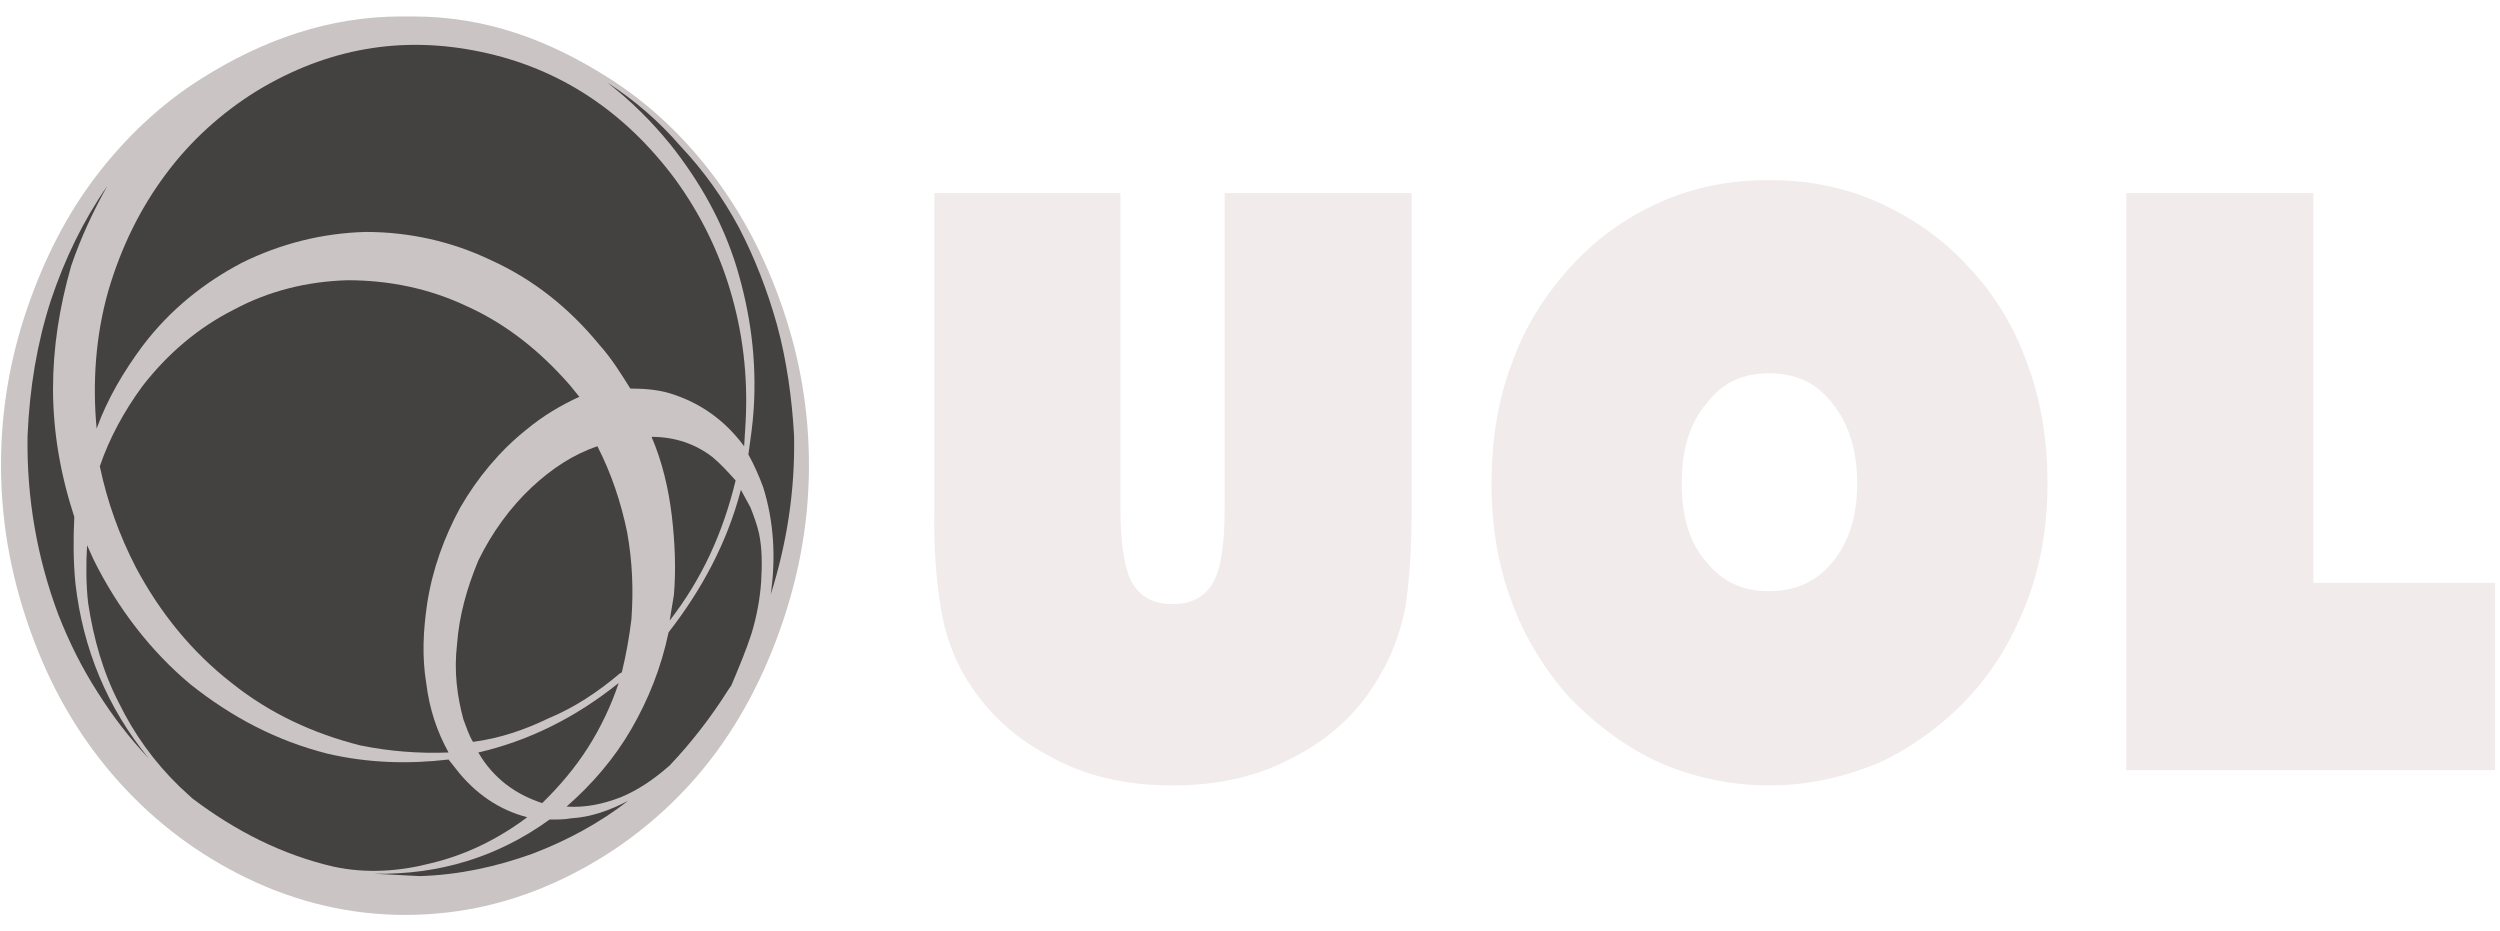
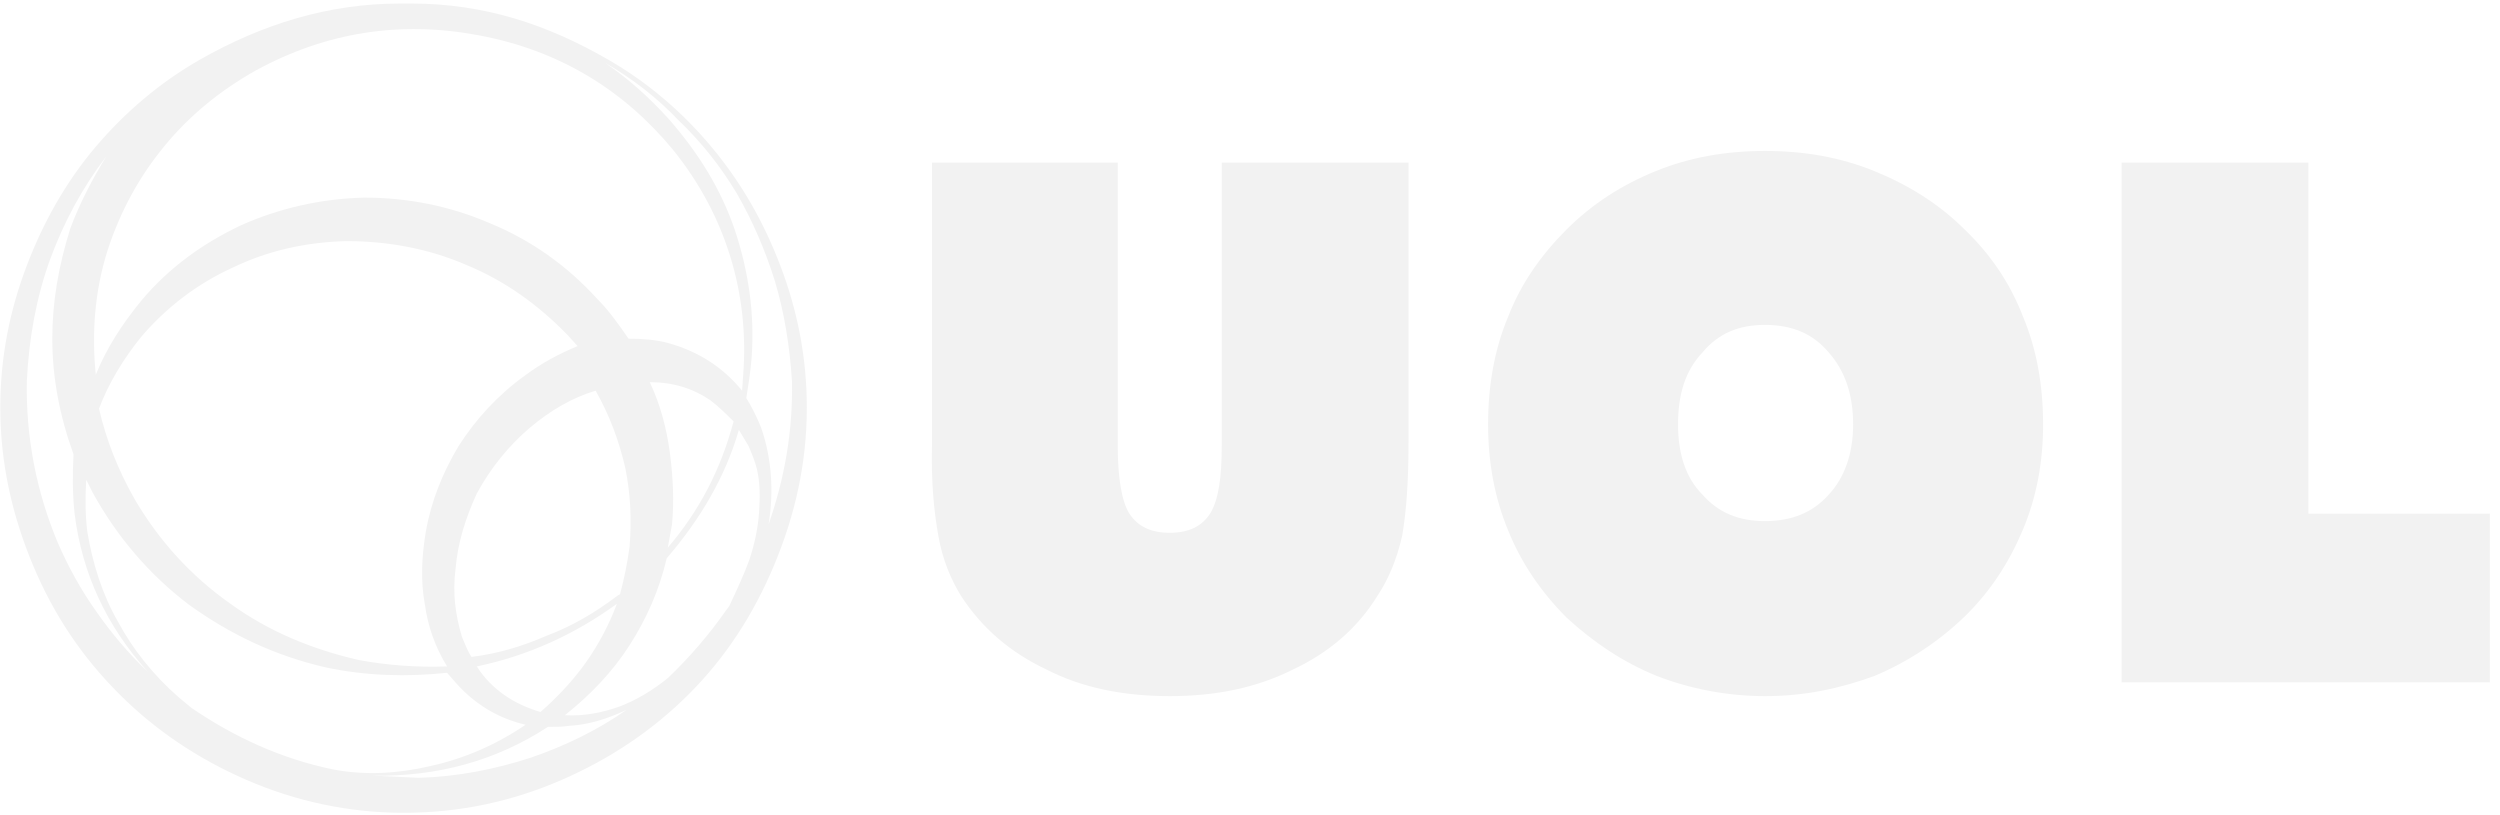
- <svg xmlns="http://www.w3.org/2000/svg" width="129px" height="48px" viewBox="0 0 129 48" version="1.1">
+ <svg xmlns="http://www.w3.org/2000/svg" width="135px" height="44px" viewBox="0 0 135 44" version="1.1">
  <defs />
  <g id="landing" stroke="none" stroke-width="1" fill="none" fill-rule="evenodd">
-     <g id="landing_page" transform="translate(-734, -2661)">
+     <g id="landing_page" transform="translate(-729, -2661)" fill="#F2F2F2">
      <g id="portfolio" transform="translate(-1, 1536)">
        <g id="brands" transform="translate(1, 969)">
-           <g id="brand-logos" transform="translate(70, 152.3926)">
-             <g id="uol" transform="translate(664, 4.31365)">
-               <g id="svg2644">
-                 <path d="M1.422,15.152 C0.526,17.758 0.052,20.437 0.052,23.294 C0.052,26.515 0.675,29.505 1.751,32.348 C2.813,35.158 4.273,37.575 6.193,39.702 C8.059,41.763 10.254,43.407 12.776,44.623 C15.3,45.838 18.044,46.504 20.897,46.504 C23.805,46.504 26.501,45.858 29.071,44.623 C31.549,43.431 33.759,41.795 35.654,39.702 C37.545,37.604 38.985,35.136 40.043,32.348 C41.125,29.484 41.742,26.515 41.742,23.294 C41.742,20.437 41.266,17.758 40.372,15.152 C39.51,12.655 38.355,10.399 36.804,8.345 C35.282,6.332 33.504,4.657 31.485,3.366 C28.318,1.341 25.065,0.142 21.281,0.142 L20.732,0.142 C17.001,0.142 13.588,1.328 10.364,3.366 C8.336,4.644 6.523,6.341 4.986,8.345 C3.45,10.35 2.282,12.655 1.422,15.152 Z" id="path2594" fill="#CAC4C4" />
-                 <path d="M91.279,8.588 C89.249,8.588 87.383,8.952 85.627,9.742 C83.871,10.533 82.335,11.627 81.022,13.085 C79.705,14.544 78.661,16.185 78.002,18.069 C77.291,19.951 76.962,22.017 76.962,24.266 C76.962,26.394 77.291,28.46 78.002,30.342 C78.661,32.165 79.705,33.867 81.022,35.325 C82.392,36.724 83.926,37.878 85.682,38.668 C87.383,39.398 89.304,39.823 91.279,39.823 C93.307,39.823 95.118,39.398 96.929,38.668 C98.63,37.878 100.221,36.724 101.538,35.325 C102.908,33.867 103.896,32.165 104.609,30.281 C105.322,28.399 105.651,26.393 105.651,24.266 C105.651,22.017 105.322,19.951 104.609,18.069 C103.95,16.185 102.963,14.544 101.593,13.085 C100.276,11.627 98.685,10.532 96.929,9.742 C95.173,8.952 93.307,8.588 91.279,8.588 L91.279,8.588 Z M91.279,18.556 C92.649,18.556 93.746,19.042 94.569,20.133 C95.393,21.167 95.831,22.504 95.831,24.266 C95.831,25.907 95.393,27.305 94.569,28.278 C93.746,29.311 92.649,29.797 91.279,29.797 C89.907,29.797 88.865,29.311 88.042,28.278 C87.164,27.305 86.78,25.907 86.78,24.266 C86.78,22.504 87.164,21.167 88.042,20.133 C88.865,19.042 89.907,18.556 91.279,18.556 L91.279,18.556 Z" id="path2596" fill="#F2EBEB" />
-                 <path d="M72.515,30.646 C72.734,29.25 72.844,27.488 72.844,25.36 L72.844,9.256 L63.193,9.256 L63.193,25.482 C63.193,27.305 63.026,28.582 62.589,29.372 C62.15,30.101 61.492,30.463 60.504,30.463 C59.516,30.463 58.858,30.101 58.419,29.372 C58.035,28.703 57.815,27.366 57.815,25.482 L57.815,9.256 L48.215,9.256 L48.215,25.36 C48.16,27.609 48.325,29.311 48.544,30.646 C48.764,32.043 49.203,33.138 49.696,34.049 C50.794,35.933 52.275,37.331 54.139,38.304 C55.95,39.337 58.09,39.823 60.504,39.823 C62.919,39.823 65.002,39.337 66.867,38.304 C68.733,37.331 70.215,35.933 71.257,34.049 C71.806,33.138 72.243,31.983 72.515,30.646 L72.515,30.646 Z" id="path2598" fill="#F2EBEB" />
-                 <path d="M119.368,9.256 L109.712,9.256 L109.712,39.033 L128.746,39.033 L128.746,29.372 L119.368,29.372 L119.368,9.256 L119.368,9.256 Z" id="path2600" fill="#F2EBEB" />
-                 <path d="M34.828,8.527 C32.251,5.068 28.906,2.816 24.791,1.965 C20.733,1.114 16.891,1.785 13.27,3.974 C11.406,5.126 9.815,6.584 8.553,8.284 C7.236,10.047 6.248,12.052 5.59,14.301 C4.931,16.611 4.767,19.042 4.986,21.41 C5.535,19.89 6.358,18.495 7.346,17.158 C8.772,15.273 10.528,13.876 12.502,12.842 C14.477,11.87 16.617,11.323 18.867,11.262 C21.117,11.262 23.309,11.748 25.34,12.721 C27.48,13.693 29.345,15.152 30.937,17.097 C31.54,17.766 32.034,18.556 32.524,19.343 C33.239,19.343 33.95,19.404 34.556,19.586 C36.145,20.073 37.409,20.984 38.397,22.321 L38.45,21.471 C38.617,19.103 38.397,16.854 37.791,14.666 C37.19,12.478 36.202,10.411 34.828,8.527 L34.828,8.527 Z" id="path2602" fill="#444141" />
-                 <path d="M4.547,30.405 C4.822,32.226 5.315,33.988 6.138,35.569 C6.907,37.149 7.949,38.608 9.266,39.884 L9.925,40.492 C12.172,42.191 14.587,43.407 17.221,44.015 C18.922,44.379 20.623,44.258 22.267,43.83 C24.023,43.407 25.669,42.614 27.205,41.462 C25.779,41.099 24.517,40.249 23.529,38.972 L23.145,38.486 C21.062,38.729 18.977,38.668 16.892,38.182 C14.258,37.514 11.953,36.298 9.815,34.596 C7.785,32.894 6.084,30.706 4.822,28.156 L4.493,27.427 C4.437,28.399 4.437,29.43 4.547,30.405 L4.547,30.405 Z" id="path2604" fill="#444141" />
-                 <path d="M24.078,15.091 C22.157,14.179 20.074,13.754 17.934,13.754 C15.849,13.815 13.873,14.301 12.063,15.274 C10.254,16.185 8.663,17.522 7.346,19.224 C6.413,20.498 5.645,21.896 5.151,23.355 C5.535,25.178 6.139,26.88 7.017,28.582 C8.279,30.95 9.925,32.955 11.953,34.536 C13.928,36.116 16.178,37.149 18.593,37.757 C20.074,38.061 21.611,38.183 23.145,38.122 C22.541,37.028 22.157,35.873 21.993,34.536 C21.773,33.199 21.83,31.861 22.047,30.405 C22.322,28.643 22.925,27.001 23.749,25.482 C24.627,23.963 25.779,22.565 27.151,21.471 C28.029,20.741 28.961,20.194 29.894,19.769 L29.4,19.161 C27.864,17.401 26.108,16.003 24.078,15.091 L24.078,15.091 Z" id="path2606" fill="#444141" />
-                 <path d="M38.726,25.482 L38.23,24.57 C37.519,27.305 36.202,29.734 34.499,31.922 C34.117,33.745 33.459,35.387 32.581,36.906 C31.705,38.425 30.553,39.763 29.235,40.913 C30.168,40.978 31.101,40.791 32.034,40.431 C32.91,40.066 33.731,39.519 34.556,38.79 C35.654,37.635 36.694,36.298 37.572,34.9 L37.739,34.657 C38.121,33.745 38.507,32.834 38.779,31.983 C39.056,31.071 39.218,30.159 39.275,29.311 C39.328,28.399 39.328,27.609 39.165,26.819 C39.056,26.333 38.889,25.907 38.726,25.482 L38.726,25.482 Z" id="path2608" fill="#444141" />
-                 <path d="M2.627,14.787 C1.918,16.975 1.529,19.283 1.422,21.774 C1.369,24.996 1.918,28.095 3.011,31.01 C3.56,32.408 4.218,33.745 5.041,35.022 C5.809,36.237 6.687,37.392 7.675,38.425 C5.535,35.812 4.273,32.773 3.889,29.372 C3.779,28.217 3.779,27.123 3.834,25.968 C3.121,23.78 2.736,21.592 2.736,19.343 C2.736,17.218 3.066,15.152 3.669,13.025 C4.163,11.566 4.822,10.168 5.535,8.892 C4.273,10.715 3.34,12.66 2.627,14.787 L2.627,14.787 Z" id="path2610" fill="#444141" />
-                 <path d="M38.121,11.019 C37.3,9.499 36.312,8.102 35.105,6.828 C34.007,5.554 32.743,4.46 31.321,3.546 C32.524,4.46 33.621,5.554 34.609,6.769 C36.145,8.709 37.3,10.776 38.011,13.086 C38.726,15.456 39.056,17.887 38.889,20.437 C38.836,21.228 38.726,21.957 38.617,22.747 C38.889,23.233 39.165,23.841 39.385,24.449 C39.934,26.211 40.043,28.096 39.767,29.977 C40.592,27.366 41.031,24.631 40.974,21.775 C40.864,19.829 40.592,17.887 40.096,16.064 C39.604,14.301 38.946,12.599 38.121,11.019 Z" id="path2612" fill="#444141" />
-                 <path d="M33.621,21.835 C34.17,23.111 34.499,24.51 34.666,25.907 C34.828,27.305 34.885,28.642 34.776,29.977 L34.556,31.314 C36.202,29.189 37.3,26.819 37.958,24.084 C37.572,23.658 37.19,23.233 36.751,22.868 C35.873,22.2 34.828,21.835 33.621,21.835 L33.621,21.835 Z" id="path2614" fill="#444141" />
-                 <path d="M30.333,37.878 C30.992,36.845 31.54,35.691 31.924,34.536 C29.729,36.298 27.315,37.514 24.681,38.122 C25.065,38.79 25.559,39.337 26.108,39.763 C26.657,40.188 27.26,40.492 27.974,40.735 C28.851,39.884 29.675,38.912 30.333,37.878 L30.333,37.878 Z" id="path2616" fill="#444141" />
-                 <path d="M19.306,44.379 L21.665,44.501 C23.693,44.438 25.614,44.015 27.48,43.344 C29.235,42.678 30.937,41.763 32.414,40.613 C31.485,41.1 30.498,41.462 29.455,41.52 C29.126,41.583 28.742,41.583 28.358,41.583 C25.669,43.528 22.651,44.438 19.306,44.379 L19.306,44.379 Z" id="path2618" fill="#444141" />
-                 <path d="M30.827,22.321 C29.565,22.747 28.468,23.476 27.425,24.449 C26.327,25.482 25.395,26.759 24.681,28.217 C24.078,29.676 23.693,31.071 23.584,32.53 C23.419,33.928 23.584,35.204 23.913,36.42 C24.077,36.845 24.187,37.21 24.407,37.575 C25.778,37.392 27.041,36.967 28.303,36.359 C29.62,35.812 30.827,35.022 31.975,34.049 L32.085,33.989 C32.308,33.077 32.471,32.165 32.581,31.253 C32.69,29.734 32.633,28.278 32.361,26.758 C32.034,25.178 31.54,23.719 30.827,22.321 Z" id="path2620" fill="#444141" />
-               </g>
+           <g id="brand-logos" transform="translate(65, 150)">
+             <g id="UOL" transform="translate(664, 6)">
+               <path d="M5.173,7.921 C3.569,9.812 2.346,11.981 1.449,14.337 C0.513,16.793 0.016,19.319 0.016,22.012 C0.016,25.048 0.669,27.868 1.792,30.546 C2.904,33.195 4.429,35.472 6.435,37.476 C8.383,39.423 10.675,40.971 13.311,42.115 C15.947,43.261 18.812,43.891 21.792,43.891 C24.83,43.891 27.646,43.282 30.33,42.115 C32.918,40.991 35.23,39.453 37.206,37.476 C39.184,35.5 40.689,33.175 41.791,30.546 C42.923,27.848 43.568,25.048 43.568,22.012 C43.568,19.319 43.071,16.793 42.135,14.337 C41.237,11.981 40.029,9.857 38.41,7.921 C36.82,6.02 34.963,4.444 32.851,3.225 C29.547,1.318 26.147,0.19 22.193,0.19 L21.62,0.19 C17.724,0.19 14.157,1.307 10.79,3.225 C8.672,4.432 6.778,6.032 5.173,7.921 Z M33.768,25.277 C33.425,23.787 32.909,22.413 32.164,21.095 C30.846,21.496 29.7,22.183 28.611,23.1 C27.465,24.074 26.491,25.277 25.746,26.651 C25.116,28.026 24.715,29.343 24.6,30.718 C24.428,32.035 24.6,33.238 24.943,34.383 C25.116,34.784 25.23,35.128 25.459,35.472 C26.892,35.3 28.21,34.899 29.528,34.326 C30.903,33.81 32.164,33.066 33.367,32.15 L33.482,32.092 C33.711,31.233 33.883,30.374 33.998,29.514 C34.112,28.083 34.055,26.709 33.768,25.277 Z M25.116,14.279 C23.11,13.42 20.932,13.02 18.698,13.02 C16.52,13.077 14.457,13.535 12.566,14.451 C10.675,15.311 9.013,16.57 7.638,18.174 C6.663,19.377 5.861,20.695 5.346,22.069 C5.746,23.787 6.377,25.391 7.294,26.995 C8.612,29.228 10.331,31.119 12.452,32.608 C14.514,34.097 16.864,35.071 19.385,35.643 C20.932,35.93 22.537,36.044 24.142,35.987 C23.511,34.957 23.11,33.868 22.938,32.608 C22.709,31.348 22.766,30.088 22.995,28.713 C23.282,27.052 23.913,25.505 24.772,24.074 C25.689,22.642 26.892,21.325 28.325,20.294 C29.241,19.606 30.216,19.091 31.19,18.69 L30.674,18.117 C29.07,16.456 27.236,15.139 25.116,14.279 Z M36.347,8.094 C33.654,4.829 30.159,2.71 25.861,1.908 C21.62,1.106 17.609,1.736 13.826,3.798 C11.878,4.886 10.217,6.261 8.898,7.865 C7.523,9.525 6.492,11.416 5.804,13.535 C5.116,15.712 4.944,18.003 5.173,20.236 C5.746,18.804 6.606,17.487 7.638,16.226 C9.128,14.451 10.961,13.134 13.025,12.16 C15.087,11.244 17.322,10.729 19.672,10.671 C22.021,10.671 24.313,11.129 26.434,12.046 C28.668,12.962 30.617,14.337 32.278,16.169 C32.909,16.799 33.425,17.544 33.941,18.289 C34.685,18.289 35.43,18.346 36.061,18.518 C37.722,18.976 39.041,19.835 40.072,21.095 L40.129,20.294 C40.301,18.06 40.072,15.94 39.442,13.878 C38.811,11.817 37.78,9.869 36.347,8.094 Z M4.715,28.713 C5.002,30.431 5.517,32.092 6.377,33.582 C7.179,35.071 8.268,36.445 9.644,37.648 L10.331,38.221 C12.68,39.824 15.201,40.97 17.953,41.543 C19.729,41.887 21.505,41.772 23.224,41.371 C25.058,40.97 26.778,40.226 28.382,39.137 C26.892,38.793 25.574,37.992 24.542,36.789 L24.142,36.331 C21.964,36.56 19.786,36.502 17.609,36.044 C14.858,35.414 12.452,34.269 10.217,32.665 C8.096,31.061 6.32,29 5.002,26.594 L4.657,25.906 C4.6,26.823 4.6,27.796 4.715,28.713 Z M35.087,20.637 C35.66,21.84 36.003,23.157 36.176,24.475 C36.347,25.792 36.405,27.052 36.29,28.312 L36.061,29.572 C37.78,27.567 38.926,25.334 39.614,22.756 C39.212,22.356 38.811,21.955 38.353,21.611 C37.436,20.981 36.347,20.637 35.087,20.637 Z M41.849,15.196 C41.333,13.535 40.645,11.931 39.785,10.442 C38.926,9.01 37.895,7.693 36.634,6.49 C35.488,5.287 34.17,4.256 32.68,3.397 C33.941,4.256 35.087,5.287 36.118,6.433 C37.722,8.265 38.926,10.213 39.671,12.39 C40.416,14.623 40.76,16.914 40.588,19.32 C40.53,20.065 40.416,20.752 40.301,21.496 C40.588,21.955 40.874,22.527 41.103,23.1 C41.677,24.761 41.791,26.536 41.504,28.312 C42.364,25.849 42.823,23.272 42.766,20.58 C42.65,18.747 42.364,16.914 41.849,15.196 Z M40.416,24.074 L39.9,23.214 C39.155,25.792 37.78,28.083 36.003,30.145 C35.603,31.863 34.914,33.41 33.998,34.841 C33.081,36.274 31.878,37.533 30.502,38.622 C31.476,38.679 32.451,38.507 33.425,38.163 C34.341,37.82 35.201,37.305 36.061,36.618 C37.206,35.529 38.296,34.269 39.212,32.952 L39.384,32.722 C39.785,31.863 40.187,31.004 40.474,30.202 C40.76,29.343 40.931,28.484 40.989,27.682 C41.046,26.823 41.046,26.078 40.874,25.334 C40.76,24.875 40.588,24.475 40.416,24.074 Z M31.649,35.758 C32.335,34.784 32.909,33.696 33.31,32.608 C31.018,34.269 28.497,35.414 25.746,35.987 C26.147,36.618 26.663,37.132 27.236,37.533 C27.809,37.935 28.44,38.221 29.184,38.45 C30.101,37.648 30.96,36.732 31.649,35.758 Z M20.13,41.887 L22.594,42.001 C24.715,41.944 26.72,41.543 28.668,40.913 C30.502,40.283 32.278,39.424 33.826,38.336 C32.851,38.793 31.82,39.137 30.732,39.194 C30.388,39.252 29.986,39.252 29.586,39.252 C26.778,41.084 23.626,41.944 20.13,41.887 Z M2.71,13.993 C1.965,16.055 1.564,18.231 1.449,20.58 C1.392,23.616 1.965,26.536 3.111,29.286 C3.684,30.603 4.371,31.863 5.231,33.066 C6.033,34.211 6.95,35.3 7.981,36.274 C5.746,33.81 4.429,30.947 4.028,27.739 C3.913,26.651 3.913,25.62 3.97,24.531 C3.225,22.47 2.824,20.408 2.824,18.289 C2.824,16.284 3.168,14.337 3.798,12.332 C4.314,10.957 5.002,9.64 5.746,8.438 C4.429,10.156 3.454,11.989 2.71,13.993 Z" id="Fill-2" />
+               <path d="M95.314,8.151 C93.193,8.151 91.245,8.494 89.411,9.239 C87.578,9.984 85.973,11.015 84.597,12.39 C83.222,13.764 82.134,15.311 81.446,17.086 C80.701,18.861 80.357,20.809 80.357,22.928 C80.357,24.933 80.701,26.88 81.446,28.656 C82.134,30.374 83.222,31.978 84.597,33.352 C86.03,34.67 87.635,35.758 89.468,36.502 C91.245,37.19 93.251,37.591 95.314,37.591 C97.434,37.591 99.325,37.19 101.216,36.502 C102.993,35.758 104.654,34.67 106.029,33.352 C107.462,31.978 108.494,30.374 109.238,28.599 C109.983,26.823 110.327,24.933 110.327,22.928 C110.327,20.809 109.983,18.861 109.238,17.086 C108.551,15.311 107.519,13.764 106.087,12.39 C104.712,11.015 103.05,9.984 101.216,9.239 C99.382,8.494 97.434,8.151 95.314,8.151 L95.314,8.151 Z M95.314,17.544 C96.746,17.544 97.893,18.003 98.752,19.034 C99.611,20.008 100.069,21.267 100.069,22.928 C100.069,24.475 99.611,25.792 98.752,26.709 C97.893,27.682 96.746,28.14 95.314,28.14 C93.881,28.14 92.792,27.682 91.932,26.709 C91.016,25.792 90.614,24.475 90.614,22.928 C90.614,21.267 91.016,20.008 91.932,19.034 C92.792,18.003 93.881,17.544 95.314,17.544 Z M75.715,28.942 C75.945,27.625 76.059,25.964 76.059,23.959 L76.059,8.781 L65.974,8.781 L65.974,24.074 C65.974,25.792 65.801,26.995 65.344,27.739 C64.885,28.427 64.197,28.77 63.166,28.77 C62.134,28.77 61.447,28.427 60.988,27.739 C60.587,27.109 60.358,25.849 60.358,24.074 L60.358,8.781 L50.329,8.781 L50.329,23.959 C50.272,26.078 50.445,27.682 50.673,28.942 C50.902,30.26 51.361,31.291 51.877,32.15 C53.023,33.925 54.57,35.243 56.519,36.158 C58.41,37.132 60.644,37.591 63.166,37.591 C65.687,37.591 67.865,37.132 69.813,36.158 C71.761,35.243 73.309,33.925 74.397,32.15 C74.97,31.291 75.429,30.202 75.715,28.942 Z M124.653,8.781 L114.567,8.781 L114.567,36.846 L134.453,36.846 L134.453,27.739 L124.653,27.739 L124.653,8.781 Z" id="Fill-3" />
            </g>
          </g>
        </g>
      </g>
    </g>
  </g>
</svg>
